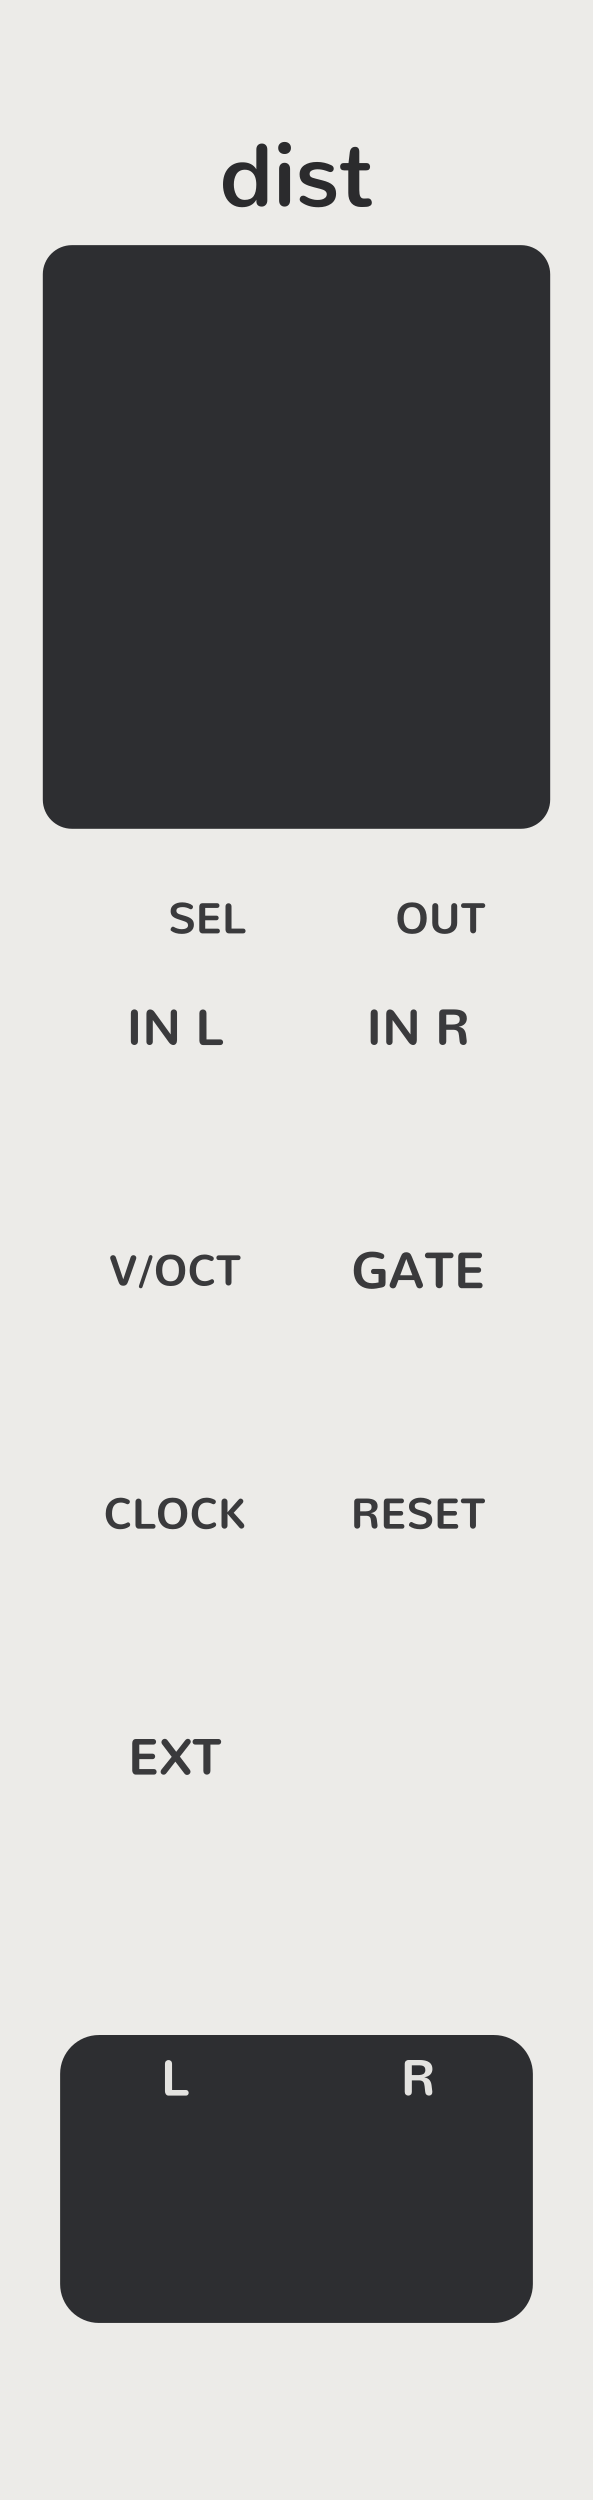
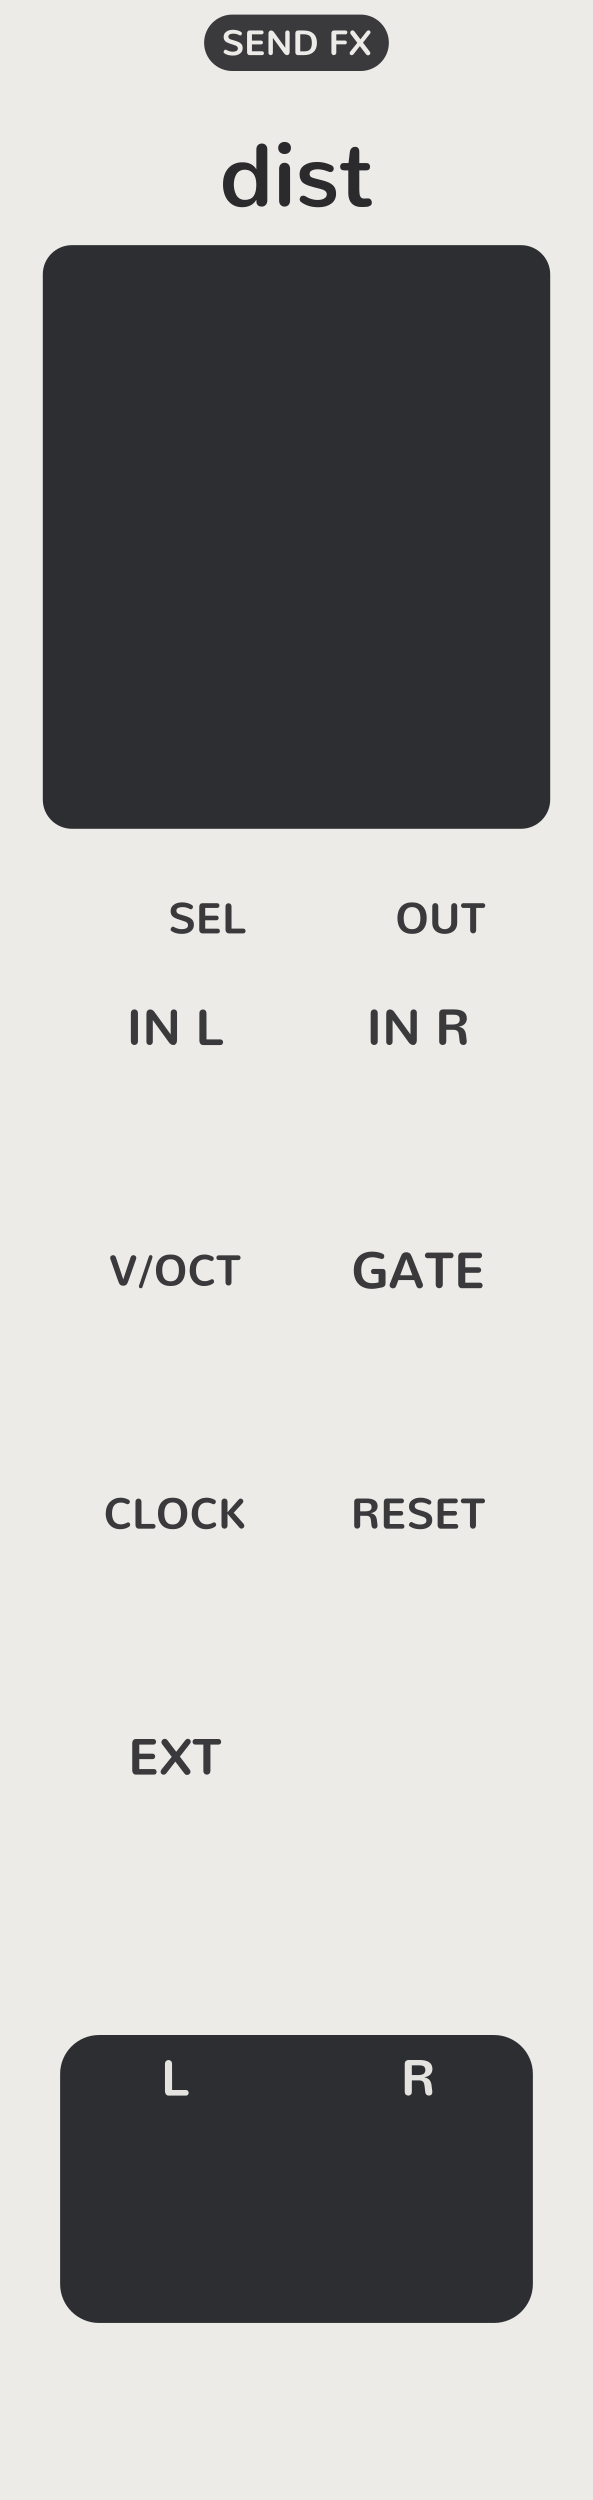
<svg xmlns="http://www.w3.org/2000/svg" width="30.48mm" height="128.5mm" viewBox="0 0 30.48 128.5">
  <g id="artwork">
    <rect x="0" y="0" width="30.48" height="128.5" rx="0" fill="#ECEBE8" />
+     <rect x="10.491" y="0.75" width="9.497" height="2.9" rx="1.45" fill="#3A3A3C" />
+     <path d="M11.97 2.857Q12.2 2.857 12.337 2.753Q12.473 2.65 12.473 2.472Q12.473 2.396 12.45 2.338Q12.428 2.279 12.38 2.236Q12.332 2.193 12.271 2.163Q12.211 2.133 12.123 2.105Q12.119 2.103 11.995 2.067Q11.871 2.031 11.867 2.029Q11.801 2.008 11.769 1.973Q11.737 1.938 11.737 1.883Q11.737 1.84 11.758 1.809Q11.779 1.778 11.817 1.761Q11.854 1.745 11.899 1.737Q11.943 1.73 11.998 1.73Q12.162 1.73 12.304 1.811Q12.326 1.823 12.346 1.823Q12.383 1.823 12.409 1.791Q12.435 1.759 12.435 1.719Q12.435 1.681 12.408 1.656Q12.345 1.601 12.226 1.566Q12.108 1.53 11.982 1.53Q11.767 1.53 11.631 1.629Q11.495 1.727 11.495 1.895Q11.495 2.025 11.561 2.101Q11.628 2.177 11.778 2.229L12.068 2.326Q12.15 2.352 12.188 2.39Q12.227 2.428 12.227 2.494Q12.227 2.575 12.155 2.617Q12.084 2.658 11.969 2.658Q11.789 2.658 11.624 2.559Q11.609 2.551 11.593 2.551Q11.556 2.551 11.524 2.592Q11.493 2.634 11.493 2.677Q11.493 2.71 11.513 2.725Q11.683 2.857 11.97 2.857ZM12.823 2.834H13.474Q13.516 2.834 13.542 2.804Q13.567 2.775 13.567 2.735Q13.567 2.696 13.542 2.666Q13.516 2.636 13.474 2.636H12.95V2.283H13.42Q13.463 2.283 13.489 2.254Q13.515 2.225 13.515 2.186Q13.515 2.146 13.489 2.117Q13.464 2.088 13.42 2.088H12.95V1.765H13.454Q13.497 1.765 13.523 1.735Q13.548 1.705 13.548 1.666Q13.548 1.626 13.523 1.596Q13.497 1.566 13.454 1.566H12.829Q12.767 1.566 12.733 1.608Q12.699 1.65 12.699 1.715V2.692Q12.699 2.748 12.735 2.791Q12.771 2.834 12.823 2.834ZM13.912 2.834Q13.958 2.834 13.992 2.803Q14.026 2.772 14.026 2.723V1.944L14.6 2.739Q14.629 2.78 14.673 2.807Q14.717 2.834 14.755 2.834Q14.815 2.834 14.852 2.786Q14.888 2.738 14.888 2.662V1.677Q14.888 1.627 14.855 1.596Q14.821 1.565 14.776 1.565Q14.73 1.565 14.696 1.597Q14.663 1.628 14.663 1.677V2.456L14.084 1.655Q14.057 1.614 14.014 1.59Q13.972 1.566 13.932 1.566Q13.876 1.566 13.838 1.607Q13.799 1.648 13.799 1.718V2.723Q13.799 2.773 13.833 2.803Q13.867 2.834 13.912 2.834ZM15.307 2.834H15.62Q15.941 2.834 16.116 2.672Q16.291 2.51 16.291 2.206Q16.291 1.894 16.116 1.73Q15.941 1.566 15.599 1.566H15.32Q15.256 1.566 15.218 1.606Q15.181 1.645 15.181 1.715V2.686Q15.181 2.747 15.216 2.79Q15.251 2.834 15.307 2.834ZM15.432 2.639V1.761H15.61Q15.757 1.761 15.847 1.803Q15.938 1.845 15.984 1.942Q16.029 2.039 16.029 2.201Q16.029 2.436 15.94 2.538Q15.851 2.639 15.628 2.639ZM17.159 2.834Q17.211 2.834 17.248 2.798Q17.286 2.762 17.286 2.703V2.28H17.735Q17.778 2.28 17.803 2.251Q17.828 2.223 17.828 2.182Q17.828 2.143 17.802 2.114Q17.777 2.085 17.735 2.085H17.286V1.765H17.761Q17.803 1.765 17.828 1.735Q17.853 1.705 17.853 1.666Q17.853 1.626 17.828 1.596Q17.803 1.566 17.761 1.566H17.167Q17.111 1.566 17.073 1.602Q17.034 1.638 17.034 1.696V2.703Q17.034 2.762 17.07 2.798Q17.107 2.834 17.159 2.834ZM18.814 2.789Q18.854 2.845 18.914 2.845Q18.961 2.845 18.998 2.811Q19.035 2.777 19.035 2.73Q19.035 2.692 19.009 2.657L18.657 2.193L19.021 1.727Q19.045 1.696 19.045 1.661Q19.045 1.62 19.015 1.59Q18.985 1.559 18.944 1.559Q18.884 1.559 18.837 1.623L18.527 2.022L18.219 1.616Q18.178 1.559 18.12 1.559Q18.073 1.559 18.037 1.595Q18.001 1.63 18.001 1.679Q18.001 1.717 18.025 1.752L18.366 2.201L18.003 2.65Q17.972 2.693 17.972 2.734Q17.972 2.778 18.003 2.808Q18.034 2.837 18.077 2.837Q18.137 2.837 18.178 2.781L18.496 2.372Z" fill="#ECEBE8" />
    <path d="M12.435 10.651Q12.962 10.651 13.178 10.262V10.341Q13.178 10.478 13.252 10.549Q13.326 10.619 13.454 10.619Q13.576 10.619 13.658 10.533Q13.74 10.446 13.74 10.3V7.684Q13.74 7.538 13.662 7.458Q13.585 7.378 13.461 7.378Q13.335 7.378 13.256 7.458Q13.176 7.538 13.176 7.684V8.701Q12.958 8.342 12.466 8.342Q12.01 8.342 11.736 8.647Q11.462 8.953 11.462 9.483Q11.462 9.813 11.575 10.077Q11.689 10.341 11.912 10.496Q12.136 10.651 12.435 10.651ZM12.581 10.274Q12.426 10.274 12.311 10.201Q12.197 10.128 12.136 10.006Q12.075 9.885 12.047 9.756Q12.019 9.627 12.019 9.487Q12.019 9.337 12.049 9.207Q12.08 9.076 12.143 8.965Q12.206 8.854 12.319 8.789Q12.432 8.724 12.585 8.724Q12.787 8.724 12.923 8.832Q13.059 8.939 13.116 9.107Q13.174 9.274 13.174 9.492Q13.174 9.878 13.038 10.076Q12.902 10.274 12.581 10.274ZM14.627 10.619Q14.75 10.619 14.83 10.536Q14.91 10.453 14.91 10.305V8.683Q14.91 8.533 14.83 8.45Q14.75 8.367 14.627 8.367Q14.503 8.367 14.425 8.45Q14.346 8.533 14.346 8.683V10.305Q14.346 10.455 14.425 10.537Q14.503 10.619 14.627 10.619ZM14.627 7.917Q14.773 7.917 14.864 7.831Q14.955 7.744 14.955 7.605Q14.955 7.466 14.865 7.381Q14.775 7.295 14.629 7.295Q14.481 7.295 14.39 7.381Q14.299 7.466 14.299 7.605Q14.299 7.744 14.39 7.831Q14.481 7.917 14.627 7.917ZM15.485 10.393Q15.842 10.653 16.365 10.653Q16.77 10.653 17.022 10.471Q17.275 10.289 17.275 9.946Q17.275 9.672 17.108 9.517Q16.94 9.362 16.579 9.272L16.233 9.184Q16.046 9.142 15.98 9.091Q15.914 9.04 15.914 8.935Q15.914 8.816 16.035 8.759Q16.156 8.701 16.329 8.701Q16.381 8.701 16.432 8.706Q16.482 8.71 16.534 8.72Q16.585 8.73 16.622 8.738Q16.66 8.746 16.711 8.763Q16.763 8.78 16.782 8.785Q16.801 8.791 16.848 8.809Q16.895 8.827 16.898 8.827Q16.947 8.845 16.985 8.845Q17.062 8.845 17.108 8.794Q17.154 8.744 17.154 8.672Q17.154 8.551 17.032 8.492Q16.684 8.324 16.296 8.324Q15.894 8.324 15.647 8.489Q15.399 8.654 15.399 8.962Q15.399 9.09 15.433 9.185Q15.467 9.281 15.521 9.345Q15.575 9.409 15.676 9.462Q15.777 9.514 15.876 9.548Q15.974 9.582 16.134 9.624L16.484 9.714Q16.797 9.791 16.797 9.982Q16.797 10.089 16.724 10.158Q16.651 10.226 16.548 10.252Q16.446 10.278 16.316 10.278Q16.183 10.278 16.051 10.241Q15.918 10.204 15.859 10.175Q15.799 10.146 15.7 10.089Q15.64 10.056 15.584 10.056Q15.505 10.056 15.455 10.112Q15.404 10.168 15.404 10.242Q15.404 10.334 15.485 10.393ZM18.551 10.64H18.6Q18.681 10.64 18.73 10.637Q18.78 10.635 18.848 10.63Q18.917 10.624 18.957 10.608Q18.998 10.592 19.037 10.568Q19.076 10.543 19.094 10.503Q19.112 10.462 19.112 10.408Q19.112 10.323 19.058 10.26Q19.004 10.197 18.912 10.197H18.897L18.737 10.206H18.712Q18.575 10.206 18.522 10.101Q18.468 9.995 18.468 9.779V8.757H18.827Q18.924 8.757 18.973 8.708Q19.022 8.659 19.022 8.573Q19.022 8.486 18.973 8.433Q18.924 8.38 18.829 8.38H18.468V7.807Q18.468 7.677 18.413 7.612Q18.358 7.547 18.259 7.547Q18.135 7.547 18.064 7.624Q17.994 7.702 17.98 7.823L17.913 8.38H17.677Q17.58 8.38 17.531 8.431Q17.482 8.481 17.482 8.564Q17.482 8.652 17.534 8.705Q17.587 8.757 17.684 8.757H17.902V9.919Q17.902 10.267 18.073 10.452Q18.245 10.637 18.551 10.64Z" fill="#2B2B2D" />
    <rect x="2.2" y="12.6" width="26.08" height="30" rx="1.5" fill="#2D2E31" />
    <path d="M9.35 48.002Q9.632 48.002 9.799 47.876Q9.966 47.75 9.966 47.533Q9.966 47.44 9.938 47.368Q9.91 47.297 9.852 47.244Q9.793 47.191 9.719 47.155Q9.646 47.118 9.538 47.084Q9.533 47.082 9.382 47.038Q9.23 46.994 9.225 46.992Q9.144 46.965 9.105 46.922Q9.066 46.88 9.066 46.812Q9.066 46.76 9.092 46.722Q9.117 46.684 9.163 46.664Q9.21 46.644 9.264 46.634Q9.318 46.625 9.385 46.625Q9.586 46.625 9.759 46.724Q9.787 46.739 9.81 46.739Q9.855 46.739 9.888 46.7Q9.92 46.661 9.92 46.612Q9.92 46.565 9.886 46.535Q9.809 46.468 9.664 46.425Q9.519 46.381 9.365 46.381Q9.102 46.381 8.936 46.502Q8.77 46.622 8.77 46.827Q8.77 46.986 8.851 47.079Q8.933 47.172 9.116 47.235L9.471 47.354Q9.571 47.386 9.618 47.432Q9.665 47.478 9.665 47.56Q9.665 47.659 9.578 47.709Q9.49 47.76 9.349 47.76Q9.129 47.76 8.928 47.639Q8.91 47.629 8.891 47.629Q8.844 47.629 8.806 47.68Q8.768 47.731 8.768 47.783Q8.768 47.823 8.793 47.841Q9 48.002 9.35 48.002ZM10.393 47.975H11.189Q11.241 47.975 11.272 47.939Q11.302 47.903 11.302 47.854Q11.302 47.806 11.272 47.769Q11.241 47.733 11.189 47.733H10.548V47.302H11.123Q11.175 47.302 11.207 47.267Q11.239 47.231 11.239 47.183Q11.239 47.134 11.208 47.099Q11.177 47.064 11.123 47.064H10.548V46.668H11.165Q11.217 46.668 11.249 46.632Q11.28 46.595 11.28 46.547Q11.28 46.499 11.249 46.462Q11.217 46.425 11.165 46.425H10.401Q10.325 46.425 10.283 46.477Q10.242 46.528 10.242 46.607V47.802Q10.242 47.869 10.286 47.922Q10.33 47.975 10.393 47.975ZM11.748 47.975H12.506Q12.559 47.975 12.591 47.938Q12.622 47.901 12.622 47.853Q12.622 47.804 12.591 47.767Q12.559 47.73 12.506 47.73H11.901L11.9 46.587Q11.9 46.515 11.854 46.471Q11.809 46.427 11.747 46.427Q11.684 46.427 11.637 46.471Q11.591 46.515 11.591 46.587V47.787Q11.591 47.864 11.635 47.919Q11.679 47.975 11.748 47.975Z" fill="#3A3A3C" />
    <path d="M21.18 47.76Q20.963 47.76 20.857 47.613Q20.751 47.466 20.751 47.192Q20.751 46.921 20.857 46.773Q20.964 46.625 21.18 46.625Q21.397 46.625 21.502 46.772Q21.608 46.92 21.608 47.192Q21.608 47.466 21.502 47.613Q21.396 47.76 21.18 47.76ZM21.18 48.002Q21.542 48.002 21.737 47.787Q21.933 47.571 21.933 47.192Q21.933 46.814 21.737 46.598Q21.542 46.381 21.18 46.381Q20.82 46.381 20.623 46.598Q20.427 46.814 20.427 47.192Q20.427 47.571 20.623 47.787Q20.82 48.002 21.18 48.002ZM22.858 48.002Q22.993 48.002 23.108 47.967Q23.224 47.932 23.312 47.863Q23.4 47.795 23.45 47.687Q23.5 47.578 23.5 47.44V46.579Q23.5 46.507 23.454 46.463Q23.409 46.419 23.346 46.419Q23.283 46.419 23.237 46.463Q23.192 46.507 23.192 46.579V47.432Q23.192 47.516 23.163 47.581Q23.135 47.646 23.086 47.683Q23.038 47.721 22.98 47.74Q22.922 47.76 22.858 47.76Q22.793 47.76 22.736 47.74Q22.678 47.721 22.631 47.683Q22.584 47.646 22.555 47.581Q22.527 47.516 22.527 47.432V46.579Q22.527 46.507 22.481 46.463Q22.435 46.419 22.372 46.419Q22.309 46.419 22.263 46.463Q22.218 46.507 22.218 46.579V47.44Q22.218 47.578 22.268 47.687Q22.317 47.796 22.405 47.864Q22.493 47.933 22.608 47.968Q22.722 48.002 22.858 48.002ZM24.32 47.976Q24.383 47.976 24.429 47.931Q24.474 47.886 24.474 47.814V46.669H24.823Q24.877 46.669 24.909 46.633Q24.942 46.596 24.942 46.547Q24.942 46.499 24.909 46.461Q24.876 46.424 24.823 46.424H23.816Q23.762 46.424 23.729 46.461Q23.696 46.499 23.696 46.548Q23.696 46.597 23.729 46.633Q23.761 46.669 23.816 46.669H24.166V47.814Q24.166 47.886 24.212 47.931Q24.257 47.976 24.32 47.976Z" fill="#3A3A3C" />
    <rect x="3.09" y="104.6" width="24.3" height="14.8" rx="2" fill="#2D2E31" />
    <path d="M6.907 53.714Q6.982 53.714 7.036 53.662Q7.091 53.61 7.091 53.525V52.071Q7.091 51.986 7.036 51.934Q6.982 51.882 6.908 51.882Q6.834 51.882 6.78 51.934Q6.726 51.986 6.726 52.071V53.525Q6.726 53.61 6.78 53.662Q6.833 53.714 6.907 53.714ZM7.689 53.715Q7.755 53.715 7.804 53.671Q7.854 53.626 7.854 53.555V52.431L8.683 53.578Q8.725 53.638 8.788 53.677Q8.852 53.715 8.906 53.715Q8.993 53.715 9.046 53.646Q9.099 53.577 9.099 53.468V52.045Q9.099 51.972 9.05 51.928Q9.001 51.883 8.937 51.883Q8.871 51.883 8.822 51.928Q8.773 51.974 8.773 52.045V53.169L7.938 52.013Q7.898 51.953 7.837 51.919Q7.775 51.885 7.718 51.885Q7.637 51.885 7.581 51.944Q7.526 52.003 7.526 52.104V53.555Q7.526 53.628 7.575 53.672Q7.624 53.715 7.689 53.715ZM10.433 53.715H11.33Q11.392 53.715 11.429 53.672Q11.467 53.629 11.467 53.572Q11.467 53.513 11.429 53.47Q11.392 53.426 11.33 53.426H10.614L10.612 52.075Q10.612 51.99 10.559 51.938Q10.506 51.886 10.432 51.886Q10.357 51.886 10.303 51.938Q10.248 51.99 10.248 52.075V53.493Q10.248 53.585 10.3 53.65Q10.352 53.715 10.433 53.715Z" fill="#3A3A3C" />
    <path d="M19.232 53.714Q19.307 53.714 19.362 53.662Q19.416 53.61 19.416 53.525V52.071Q19.416 51.986 19.362 51.934Q19.307 51.882 19.233 51.882Q19.16 51.882 19.106 51.934Q19.052 51.986 19.052 52.071V53.525Q19.052 53.61 19.105 53.662Q19.159 53.714 19.232 53.714ZM20.014 53.715Q20.08 53.715 20.13 53.671Q20.179 53.626 20.179 53.555V52.431L21.008 53.578Q21.05 53.638 21.114 53.677Q21.177 53.715 21.232 53.715Q21.318 53.715 21.371 53.646Q21.425 53.577 21.425 53.468V52.045Q21.425 51.972 21.376 51.928Q21.327 51.883 21.262 51.883Q21.196 51.883 21.147 51.928Q21.098 51.974 21.098 52.045V53.169L20.263 52.013Q20.224 51.953 20.162 51.919Q20.1 51.885 20.043 51.885Q19.962 51.885 19.907 51.944Q19.852 52.003 19.852 52.104V53.555Q19.852 53.628 19.901 53.672Q19.949 53.715 20.014 53.715ZM22.755 53.714Q22.83 53.714 22.884 53.665Q22.938 53.615 22.938 53.526V52.931H23.271H23.276Q23.364 52.931 23.422 52.947Q23.48 52.964 23.516 53.002Q23.551 53.041 23.568 53.095Q23.584 53.148 23.593 53.233L23.625 53.526Q23.634 53.619 23.688 53.666Q23.743 53.714 23.819 53.714Q23.893 53.714 23.941 53.666Q23.99 53.618 23.99 53.531Q23.99 53.51 23.989 53.498L23.954 53.199Q23.933 53.018 23.846 52.914Q23.759 52.809 23.583 52.775V52.77Q23.79 52.737 23.893 52.624Q23.995 52.512 23.995 52.349Q23.995 51.883 23.326 51.883H22.767Q22.687 51.883 22.63 51.936Q22.574 51.989 22.574 52.07V53.526Q22.574 53.614 22.627 53.664Q22.68 53.714 22.755 53.714ZM22.937 52.66V52.158H23.246H23.273Q23.319 52.158 23.348 52.159Q23.377 52.16 23.419 52.165Q23.461 52.169 23.487 52.179Q23.513 52.188 23.543 52.206Q23.574 52.224 23.591 52.249Q23.608 52.274 23.62 52.313Q23.631 52.352 23.631 52.401Q23.631 52.453 23.617 52.494Q23.603 52.535 23.582 52.561Q23.56 52.588 23.524 52.607Q23.488 52.626 23.454 52.636Q23.42 52.646 23.371 52.652Q23.323 52.658 23.286 52.659Q23.25 52.66 23.197 52.66Z" fill="#3A3A3C" />
    <path d="M6.335 66.086Q6.439 66.086 6.497 66.03Q6.556 65.974 6.604 65.822L6.996 64.711Q7.006 64.682 7.006 64.657Q7.006 64.594 6.961 64.555Q6.917 64.516 6.858 64.516Q6.808 64.516 6.768 64.546Q6.728 64.576 6.709 64.635L6.335 65.757L5.96 64.635Q5.941 64.576 5.901 64.546Q5.861 64.516 5.811 64.516Q5.752 64.516 5.708 64.555Q5.663 64.594 5.663 64.657Q5.663 64.682 5.673 64.711L6.065 65.822Q6.113 65.974 6.172 66.03Q6.23 66.086 6.335 66.086ZM7.236 66.217Q7.301 66.217 7.324 66.152L7.829 64.658Q7.838 64.626 7.838 64.604Q7.838 64.562 7.809 64.537Q7.78 64.512 7.742 64.512Q7.711 64.512 7.685 64.534Q7.659 64.557 7.647 64.596L7.149 66.072Q7.139 66.107 7.139 66.127Q7.139 66.168 7.169 66.193Q7.198 66.217 7.236 66.217ZM8.768 65.86Q8.551 65.86 8.445 65.713Q8.339 65.566 8.339 65.292Q8.339 65.021 8.445 64.873Q8.552 64.725 8.768 64.725Q8.985 64.725 9.09 64.872Q9.196 65.02 9.196 65.292Q9.196 65.566 9.09 65.713Q8.984 65.86 8.768 65.86ZM8.768 66.102Q9.13 66.102 9.325 65.887Q9.521 65.671 9.521 65.292Q9.521 64.914 9.325 64.698Q9.13 64.481 8.768 64.481Q8.408 64.481 8.211 64.698Q8.015 64.914 8.015 65.292Q8.015 65.671 8.211 65.887Q8.408 66.102 8.768 66.102ZM10.485 66.102Q10.756 66.102 10.944 65.977Q11.004 65.935 11.004 65.868Q11.004 65.821 10.974 65.784Q10.943 65.748 10.899 65.748Q10.876 65.748 10.854 65.76Q10.682 65.853 10.534 65.853Q10.31 65.853 10.192 65.708Q10.073 65.562 10.073 65.294Q10.073 65.011 10.191 64.871Q10.309 64.732 10.527 64.732Q10.569 64.732 10.608 64.737Q10.646 64.742 10.681 64.753Q10.715 64.763 10.737 64.771Q10.759 64.779 10.79 64.793Q10.82 64.807 10.829 64.81Q10.852 64.819 10.87 64.819Q10.918 64.819 10.954 64.78Q10.989 64.741 10.989 64.692Q10.989 64.621 10.915 64.58Q10.717 64.481 10.512 64.481Q10.349 64.481 10.209 64.539Q10.069 64.596 9.966 64.701Q9.864 64.805 9.806 64.959Q9.748 65.114 9.748 65.301Q9.748 65.541 9.845 65.724Q9.941 65.907 10.108 66.005Q10.275 66.102 10.485 66.102ZM11.744 66.076Q11.808 66.076 11.853 66.031Q11.899 65.986 11.899 65.914V64.769H12.248Q12.302 64.769 12.334 64.733Q12.366 64.696 12.366 64.647Q12.366 64.599 12.334 64.561Q12.301 64.524 12.248 64.524H11.24Q11.187 64.524 11.154 64.561Q11.121 64.599 11.121 64.648Q11.121 64.697 11.153 64.733Q11.186 64.769 11.24 64.769H11.591V65.914Q11.591 65.986 11.636 66.031Q11.682 66.076 11.744 66.076Z" fill="#3A3A3C" />
    <path d="M19.11 66.248Q19.301 66.248 19.642 66.173Q19.737 66.151 19.777 66.097Q19.817 66.044 19.817 65.928V65.395Q19.817 65.224 19.678 65.224H19.187Q19.131 65.224 19.1 65.264Q19.069 65.304 19.069 65.355Q19.069 65.409 19.102 65.447Q19.135 65.484 19.192 65.484H19.457V65.917Q19.29 65.956 19.127 65.956Q18.568 65.956 18.568 65.29Q18.568 65.136 18.599 65.017Q18.631 64.898 18.698 64.808Q18.766 64.719 18.877 64.671Q18.989 64.623 19.14 64.623Q19.319 64.623 19.583 64.705Q19.602 64.715 19.626 64.715Q19.682 64.715 19.718 64.67Q19.753 64.625 19.753 64.567Q19.753 64.532 19.733 64.498Q19.713 64.465 19.673 64.444Q19.44 64.333 19.126 64.333Q18.894 64.333 18.711 64.408Q18.528 64.482 18.414 64.614Q18.3 64.746 18.241 64.918Q18.183 65.089 18.183 65.291Q18.183 65.6 18.298 65.817Q18.414 66.034 18.621 66.141Q18.828 66.248 19.11 66.248ZM21.197 65.549H20.57L20.883 64.712ZM21.402 66.099Q21.424 66.161 21.468 66.192Q21.513 66.223 21.567 66.223Q21.636 66.223 21.689 66.177Q21.743 66.132 21.743 66.062Q21.743 66.03 21.73 65.997L21.173 64.602Q21.119 64.461 21.05 64.413Q20.981 64.364 20.883 64.364Q20.785 64.364 20.716 64.413Q20.647 64.461 20.594 64.602L20.036 65.997Q20.024 66.03 20.024 66.062Q20.024 66.132 20.077 66.177Q20.13 66.223 20.199 66.223Q20.253 66.223 20.298 66.192Q20.342 66.161 20.364 66.099L20.478 65.794H21.288ZM22.577 66.217Q22.652 66.217 22.706 66.164Q22.76 66.111 22.76 66.026V64.673H23.172Q23.236 64.673 23.274 64.63Q23.312 64.587 23.312 64.528Q23.312 64.471 23.273 64.427Q23.234 64.383 23.172 64.383H21.981Q21.918 64.383 21.879 64.427Q21.84 64.471 21.84 64.529Q21.84 64.588 21.878 64.63Q21.917 64.673 21.981 64.673H22.395V66.026Q22.395 66.111 22.449 66.164Q22.503 66.217 22.577 66.217ZM23.732 66.215H24.673Q24.734 66.215 24.77 66.173Q24.806 66.13 24.806 66.073Q24.806 66.016 24.77 65.973Q24.734 65.93 24.673 65.93H23.915V65.421H24.594Q24.656 65.421 24.694 65.379Q24.731 65.337 24.731 65.28Q24.731 65.223 24.694 65.181Q24.657 65.139 24.594 65.139H23.915V64.672H24.644Q24.706 64.672 24.743 64.628Q24.779 64.585 24.779 64.528Q24.779 64.471 24.743 64.428Q24.706 64.385 24.644 64.385H23.741Q23.651 64.385 23.602 64.445Q23.553 64.505 23.553 64.599V66.011Q23.553 66.091 23.605 66.153Q23.657 66.215 23.732 66.215Z" fill="#3A3A3C" />
    <path d="M6.171 78.602Q6.441 78.602 6.629 78.477Q6.69 78.435 6.69 78.368Q6.69 78.321 6.659 78.284Q6.628 78.248 6.584 78.248Q6.562 78.248 6.539 78.26Q6.367 78.353 6.219 78.353Q5.996 78.353 5.877 78.208Q5.758 78.062 5.758 77.794Q5.758 77.511 5.876 77.371Q5.995 77.232 6.213 77.232Q6.255 77.232 6.293 77.237Q6.332 77.242 6.366 77.253Q6.401 77.263 6.423 77.271Q6.445 77.279 6.475 77.293Q6.506 77.307 6.514 77.31Q6.537 77.319 6.555 77.319Q6.604 77.319 6.639 77.28Q6.675 77.241 6.675 77.192Q6.675 77.121 6.6 77.08Q6.403 76.981 6.198 76.981Q6.034 76.981 5.894 77.039Q5.754 77.096 5.652 77.201Q5.55 77.305 5.492 77.459Q5.434 77.614 5.434 77.801Q5.434 78.041 5.53 78.224Q5.626 78.407 5.793 78.505Q5.96 78.602 6.171 78.602ZM7.12 78.575H7.879Q7.931 78.575 7.963 78.538Q7.995 78.501 7.995 78.453Q7.995 78.404 7.963 78.367Q7.931 78.33 7.879 78.33H7.273L7.272 77.187Q7.272 77.115 7.227 77.071Q7.182 77.027 7.119 77.027Q7.056 77.027 7.01 77.071Q6.963 77.115 6.963 77.187V78.387Q6.963 78.464 7.008 78.519Q7.052 78.575 7.12 78.575ZM8.873 78.36Q8.656 78.36 8.551 78.213Q8.445 78.066 8.445 77.792Q8.445 77.521 8.551 77.373Q8.658 77.225 8.873 77.225Q9.09 77.225 9.196 77.372Q9.302 77.52 9.302 77.792Q9.302 78.066 9.196 78.213Q9.089 78.36 8.873 78.36ZM8.873 78.602Q9.235 78.602 9.431 78.387Q9.626 78.171 9.626 77.792Q9.626 77.414 9.431 77.198Q9.235 76.981 8.873 76.981Q8.514 76.981 8.317 77.198Q8.12 77.414 8.12 77.792Q8.12 78.171 8.317 78.387Q8.514 78.602 8.873 78.602ZM10.591 78.602Q10.862 78.602 11.05 78.477Q11.11 78.435 11.11 78.368Q11.11 78.321 11.079 78.284Q11.049 78.248 11.005 78.248Q10.982 78.248 10.96 78.26Q10.788 78.353 10.639 78.353Q10.416 78.353 10.297 78.208Q10.179 78.062 10.179 77.794Q10.179 77.511 10.297 77.371Q10.415 77.232 10.633 77.232Q10.675 77.232 10.714 77.237Q10.752 77.242 10.787 77.253Q10.821 77.263 10.843 77.271Q10.865 77.279 10.896 77.293Q10.926 77.307 10.935 77.31Q10.957 77.319 10.976 77.319Q11.024 77.319 11.059 77.28Q11.095 77.241 11.095 77.192Q11.095 77.121 11.021 77.08Q10.823 76.981 10.618 76.981Q10.455 76.981 10.315 77.039Q10.174 77.096 10.072 77.201Q9.97 77.305 9.912 77.459Q9.854 77.614 9.854 77.801Q9.854 78.041 9.95 78.224Q10.046 78.407 10.214 78.505Q10.381 78.602 10.591 78.602ZM11.54 78.575Q11.602 78.575 11.648 78.53Q11.694 78.486 11.694 78.417V77.811L12.268 78.475Q12.295 78.508 12.311 78.525Q12.327 78.542 12.353 78.558Q12.379 78.573 12.403 78.573H12.405Q12.465 78.573 12.511 78.532Q12.558 78.49 12.558 78.432Q12.558 78.375 12.516 78.318L12.012 77.756L12.466 77.265Q12.508 77.215 12.508 77.161Q12.508 77.105 12.463 77.066Q12.419 77.027 12.364 77.027Q12.306 77.027 12.238 77.11L11.694 77.728V77.183Q11.694 77.112 11.648 77.068Q11.602 77.024 11.54 77.024Q11.477 77.024 11.432 77.068Q11.386 77.112 11.386 77.183V78.417Q11.386 78.487 11.431 78.531Q11.476 78.575 11.54 78.575Z" fill="#3A3A3C" />
    <path d="M18.359 78.573Q18.423 78.573 18.468 78.532Q18.514 78.49 18.514 78.414V77.911H18.795H18.8Q18.875 77.911 18.924 77.925Q18.973 77.939 19.003 77.971Q19.033 78.004 19.047 78.049Q19.061 78.094 19.068 78.166L19.095 78.414Q19.103 78.493 19.149 78.533Q19.195 78.573 19.259 78.573Q19.322 78.573 19.363 78.533Q19.404 78.492 19.404 78.419Q19.404 78.4 19.403 78.391L19.373 78.137Q19.356 77.985 19.282 77.896Q19.209 77.808 19.06 77.779V77.774Q19.235 77.746 19.322 77.651Q19.409 77.556 19.409 77.419Q19.409 77.024 18.843 77.024H18.369Q18.301 77.024 18.253 77.069Q18.206 77.114 18.206 77.182V78.414Q18.206 78.489 18.251 78.531Q18.296 78.573 18.359 78.573ZM18.513 77.682V77.256H18.775H18.797Q18.836 77.256 18.861 77.258Q18.886 77.259 18.921 77.262Q18.956 77.266 18.978 77.274Q19 77.282 19.026 77.297Q19.052 77.312 19.067 77.334Q19.081 77.355 19.091 77.388Q19.1 77.421 19.1 77.463Q19.1 77.507 19.089 77.541Q19.077 77.575 19.059 77.598Q19.04 77.621 19.01 77.637Q18.979 77.653 18.951 77.661Q18.922 77.67 18.881 77.675Q18.839 77.68 18.809 77.681Q18.778 77.682 18.733 77.682ZM19.878 78.575H20.674Q20.726 78.575 20.756 78.539Q20.787 78.503 20.787 78.454Q20.787 78.406 20.756 78.369Q20.726 78.333 20.674 78.333H20.033V77.902H20.608Q20.66 77.902 20.692 77.867Q20.724 77.831 20.724 77.783Q20.724 77.734 20.692 77.699Q20.661 77.664 20.608 77.664H20.033V77.268H20.649Q20.702 77.268 20.733 77.232Q20.764 77.195 20.764 77.147Q20.764 77.099 20.733 77.062Q20.702 77.025 20.649 77.025H19.886Q19.809 77.025 19.768 77.077Q19.727 77.128 19.727 77.207V78.402Q19.727 78.469 19.771 78.522Q19.815 78.575 19.878 78.575ZM21.602 78.602Q21.884 78.602 22.051 78.476Q22.218 78.35 22.218 78.133Q22.218 78.04 22.19 77.968Q22.162 77.897 22.103 77.844Q22.045 77.791 21.971 77.755Q21.898 77.718 21.79 77.684Q21.785 77.682 21.633 77.638Q21.482 77.594 21.477 77.592Q21.396 77.565 21.357 77.522Q21.318 77.48 21.318 77.412Q21.318 77.36 21.343 77.322Q21.369 77.284 21.415 77.264Q21.462 77.244 21.516 77.234Q21.57 77.225 21.637 77.225Q21.838 77.225 22.01 77.324Q22.038 77.339 22.062 77.339Q22.107 77.339 22.139 77.3Q22.172 77.261 22.172 77.212Q22.172 77.165 22.138 77.135Q22.061 77.068 21.916 77.025Q21.771 76.981 21.617 76.981Q21.354 76.981 21.188 77.102Q21.022 77.222 21.022 77.427Q21.022 77.586 21.103 77.679Q21.184 77.772 21.368 77.835L21.723 77.954Q21.822 77.986 21.87 78.032Q21.917 78.078 21.917 78.16Q21.917 78.259 21.829 78.309Q21.742 78.36 21.601 78.36Q21.381 78.36 21.18 78.239Q21.162 78.229 21.142 78.229Q21.096 78.229 21.058 78.28Q21.02 78.331 21.02 78.383Q21.02 78.423 21.045 78.441Q21.252 78.602 21.602 78.602ZM22.645 78.575H23.441Q23.493 78.575 23.523 78.539Q23.554 78.503 23.554 78.454Q23.554 78.406 23.523 78.369Q23.493 78.333 23.441 78.333H22.8V77.902H23.375Q23.427 77.902 23.459 77.867Q23.491 77.831 23.491 77.783Q23.491 77.734 23.46 77.699Q23.428 77.664 23.375 77.664H22.8V77.268H23.417Q23.469 77.268 23.5 77.232Q23.532 77.195 23.532 77.147Q23.532 77.099 23.5 77.062Q23.469 77.025 23.417 77.025H22.653Q22.577 77.025 22.535 77.077Q22.494 77.128 22.494 77.207V78.402Q22.494 78.469 22.538 78.522Q22.582 78.575 22.645 78.575ZM24.309 78.576Q24.373 78.576 24.418 78.531Q24.464 78.486 24.464 78.414V77.269H24.813Q24.867 77.269 24.899 77.233Q24.931 77.196 24.931 77.147Q24.931 77.099 24.898 77.061Q24.866 77.024 24.813 77.024H23.805Q23.752 77.024 23.719 77.061Q23.686 77.099 23.686 77.148Q23.686 77.197 23.718 77.233Q23.751 77.269 23.805 77.269H24.156V78.414Q24.156 78.486 24.201 78.531Q24.247 78.576 24.309 78.576Z" fill="#3A3A3C" />
    <path d="M6.976 91.215H7.917Q7.978 91.215 8.014 91.173Q8.05 91.13 8.05 91.073Q8.05 91.016 8.014 90.973Q7.978 90.93 7.917 90.93H7.159V90.421H7.838Q7.9 90.421 7.938 90.379Q7.975 90.337 7.975 90.28Q7.975 90.223 7.938 90.181Q7.901 90.139 7.838 90.139H7.159V89.672H7.887Q7.95 89.672 7.986 89.628Q8.023 89.585 8.023 89.528Q8.023 89.471 7.986 89.428Q7.95 89.385 7.887 89.385H6.985Q6.895 89.385 6.846 89.445Q6.797 89.505 6.797 89.599V91.011Q6.797 91.091 6.849 91.153Q6.901 91.215 6.976 91.215ZM9.472 91.151Q9.53 91.232 9.617 91.232Q9.685 91.232 9.738 91.183Q9.792 91.134 9.792 91.066Q9.792 91.011 9.754 90.96L9.246 90.29L9.771 89.617Q9.806 89.571 9.806 89.522Q9.806 89.462 9.763 89.418Q9.719 89.375 9.66 89.375Q9.573 89.375 9.506 89.467L9.058 90.042L8.614 89.457Q8.554 89.375 8.47 89.375Q8.402 89.375 8.35 89.426Q8.297 89.477 8.297 89.547Q8.297 89.603 8.333 89.653L8.826 90.301L8.301 90.95Q8.256 91.012 8.256 91.072Q8.256 91.135 8.301 91.178Q8.346 91.22 8.408 91.22Q8.494 91.22 8.554 91.139L9.013 90.549ZM10.633 91.217Q10.708 91.217 10.762 91.164Q10.816 91.111 10.816 91.026V89.673H11.229Q11.292 89.673 11.33 89.63Q11.368 89.587 11.368 89.528Q11.368 89.471 11.33 89.427Q11.291 89.383 11.229 89.383H10.038Q9.975 89.383 9.936 89.427Q9.897 89.471 9.897 89.529Q9.897 89.588 9.935 89.63Q9.973 89.673 10.038 89.673H10.452V91.026Q10.452 91.111 10.506 91.164Q10.56 91.217 10.633 91.217Z" fill="#3A3A3C" />
    <path d="M8.664 107.715H9.561Q9.623 107.715 9.66 107.672Q9.698 107.629 9.698 107.572Q9.698 107.513 9.66 107.47Q9.623 107.426 9.561 107.426H8.845L8.843 106.075Q8.843 105.99 8.79 105.938Q8.737 105.886 8.663 105.886Q8.588 105.886 8.534 105.938Q8.479 105.99 8.479 106.075V107.493Q8.479 107.585 8.531 107.65Q8.583 107.715 8.664 107.715Z" fill="#E4E3E0" />
    <path d="M20.986 107.714Q21.061 107.714 21.115 107.665Q21.169 107.615 21.169 107.526V106.931H21.501H21.507Q21.595 106.931 21.653 106.947Q21.711 106.964 21.746 107.002Q21.782 107.041 21.798 107.095Q21.815 107.148 21.824 107.233L21.856 107.526Q21.865 107.619 21.919 107.666Q21.974 107.714 22.05 107.714Q22.123 107.714 22.172 107.666Q22.221 107.618 22.221 107.531Q22.221 107.51 22.22 107.498L22.184 107.199Q22.164 107.018 22.077 106.914Q21.99 106.809 21.814 106.775V106.77Q22.021 106.737 22.123 106.624Q22.226 106.512 22.226 106.349Q22.226 105.883 21.557 105.883H20.997Q20.917 105.883 20.861 105.936Q20.804 105.989 20.804 106.07V107.526Q20.804 107.614 20.858 107.664Q20.911 107.714 20.986 107.714ZM21.168 106.66V106.158H21.477H21.504Q21.55 106.158 21.579 106.159Q21.608 106.16 21.65 106.165Q21.692 106.169 21.718 106.179Q21.744 106.188 21.774 106.206Q21.805 106.224 21.822 106.249Q21.839 106.274 21.851 106.313Q21.862 106.352 21.862 106.401Q21.862 106.453 21.848 106.494Q21.834 106.535 21.812 106.561Q21.791 106.588 21.755 106.607Q21.719 106.626 21.685 106.636Q21.651 106.646 21.602 106.652Q21.553 106.658 21.517 106.659Q21.481 106.66 21.428 106.66Z" fill="#E4E3E0" />
  </g>
  <g id="components" style="display:none">
    <rect id="STATUS_WIDGET" fill="#FFFF00" x="2.2" y="12.6" width="26.08" height="30" />
    <circle id="SELECTED_LIGHT" fill="#FF00FF" cx="6.24" cy="47.2" r="1" />
    <circle id="ACTIVE_LIGHT" fill="#FF00FF" cx="18.24" cy="47.2" r="1" />
    <circle id="RETURN_L_INPUT" fill="#00FF00" cx="8.99" cy="59" r="1" />
    <circle id="RETURN_L_LIGHT" fill="#FF00FF" cx="12.89" cy="55.1" r="1" />
    <circle id="RETURN_R_INPUT" fill="#00FF00" cx="21.49" cy="59" r="1" />
    <circle id="RETURN_R_LIGHT" fill="#FF00FF" cx="25.39" cy="55.1" r="1" />
    <circle id="VOCT_INPUT" fill="#00FF00" cx="8.99" cy="71.5" r="1" />
    <circle id="VOCT_LIGHT" fill="#FF00FF" cx="12.89" cy="67.6" r="1" />
    <circle id="GATE_INPUT" fill="#00FF00" cx="21.49" cy="71.5" r="1" />
    <circle id="GATE_LIGHT" fill="#FF00FF" cx="25.39" cy="67.6" r="1" />
    <circle id="CLOCK_INPUT" fill="#00FF00" cx="8.99" cy="84" r="1" />
    <circle id="CLOCK_LIGHT" fill="#FF00FF" cx="12.89" cy="80.1" r="1" />
    <circle id="RESET_INPUT" fill="#00FF00" cx="21.49" cy="84" r="1" />
    <circle id="RESET_LIGHT" fill="#FF00FF" cx="25.39" cy="80.1" r="1" />
    <circle id="EXT_INPUT" fill="#00FF00" cx="8.99" cy="96.5" r="1" />
    <circle id="EXT_LIGHT" fill="#FF00FF" cx="12.89" cy="92.6" r="1" />
    <circle id="LEFT_OUTPUT" fill="#0000FF" cx="8.99" cy="113" r="1" />
    <circle id="LEFT_LIGHT" fill="#FF00FF" cx="12.89" cy="109.1" r="1" />
    <circle id="RIGHT_OUTPUT" fill="#0000FF" cx="21.49" cy="113" r="1" />
    <circle id="RIGHT_LIGHT" fill="#FF00FF" cx="25.39" cy="109.1" r="1" />
  </g>
</svg>
